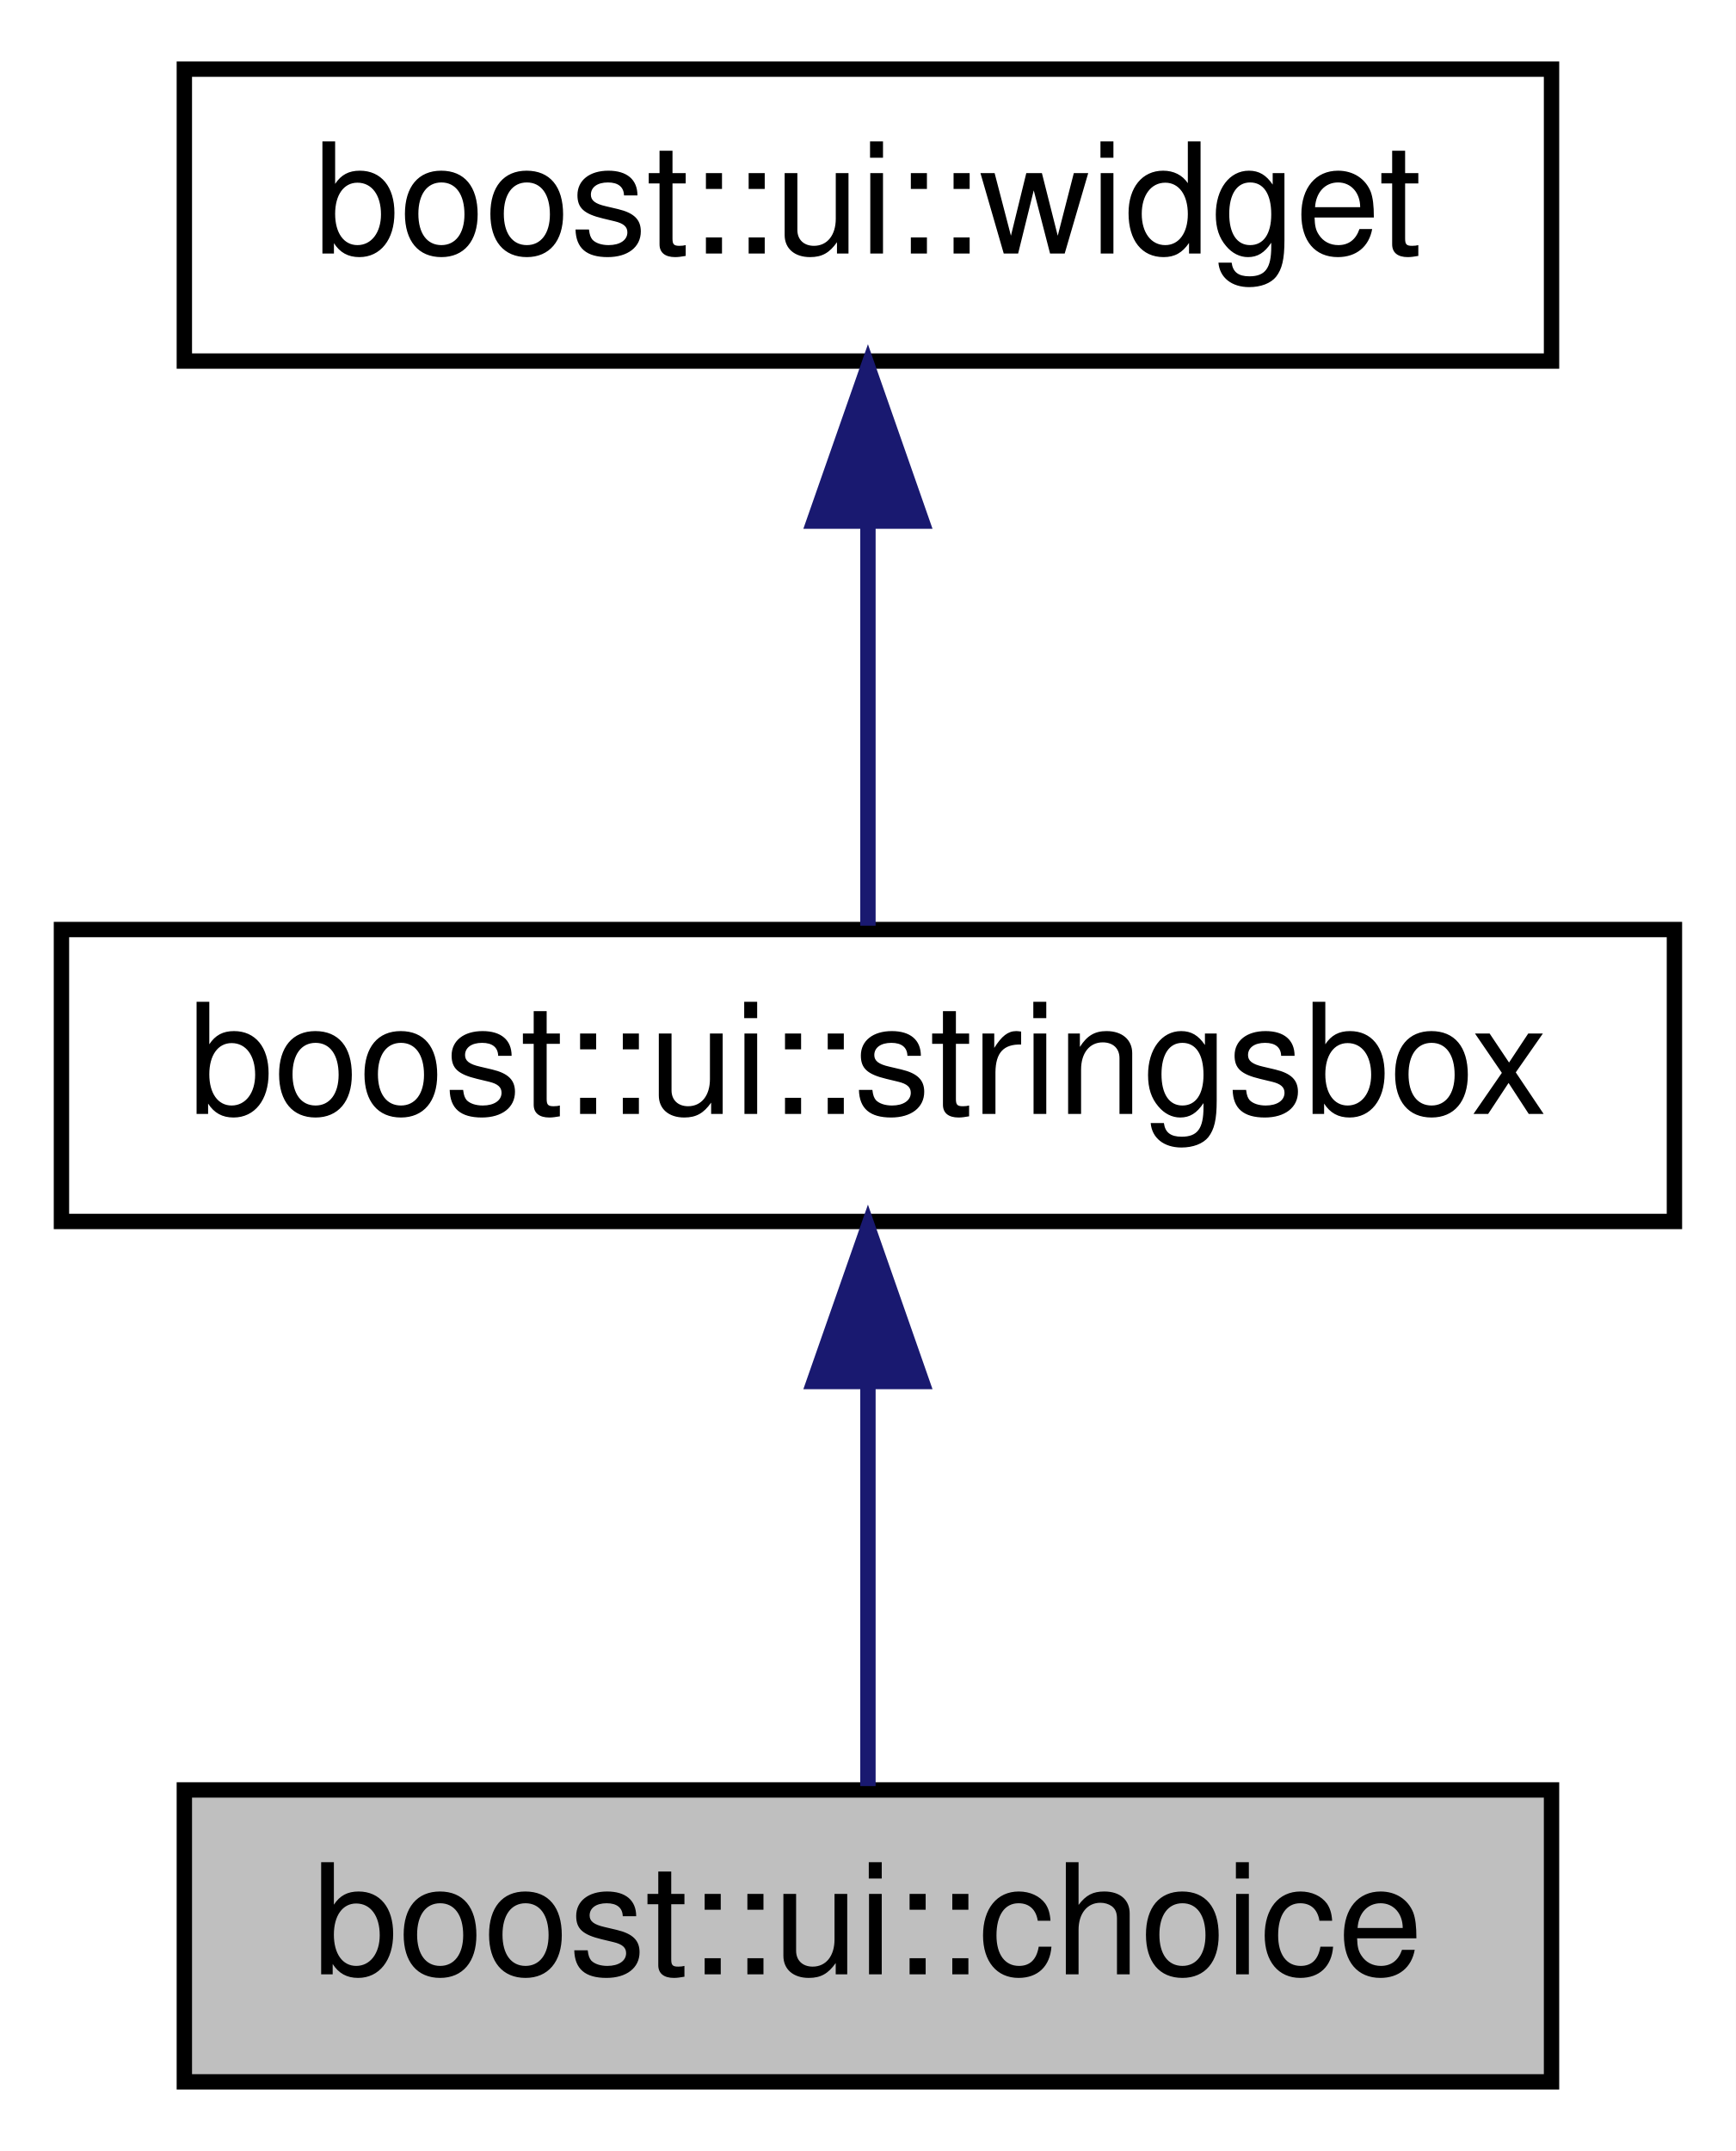
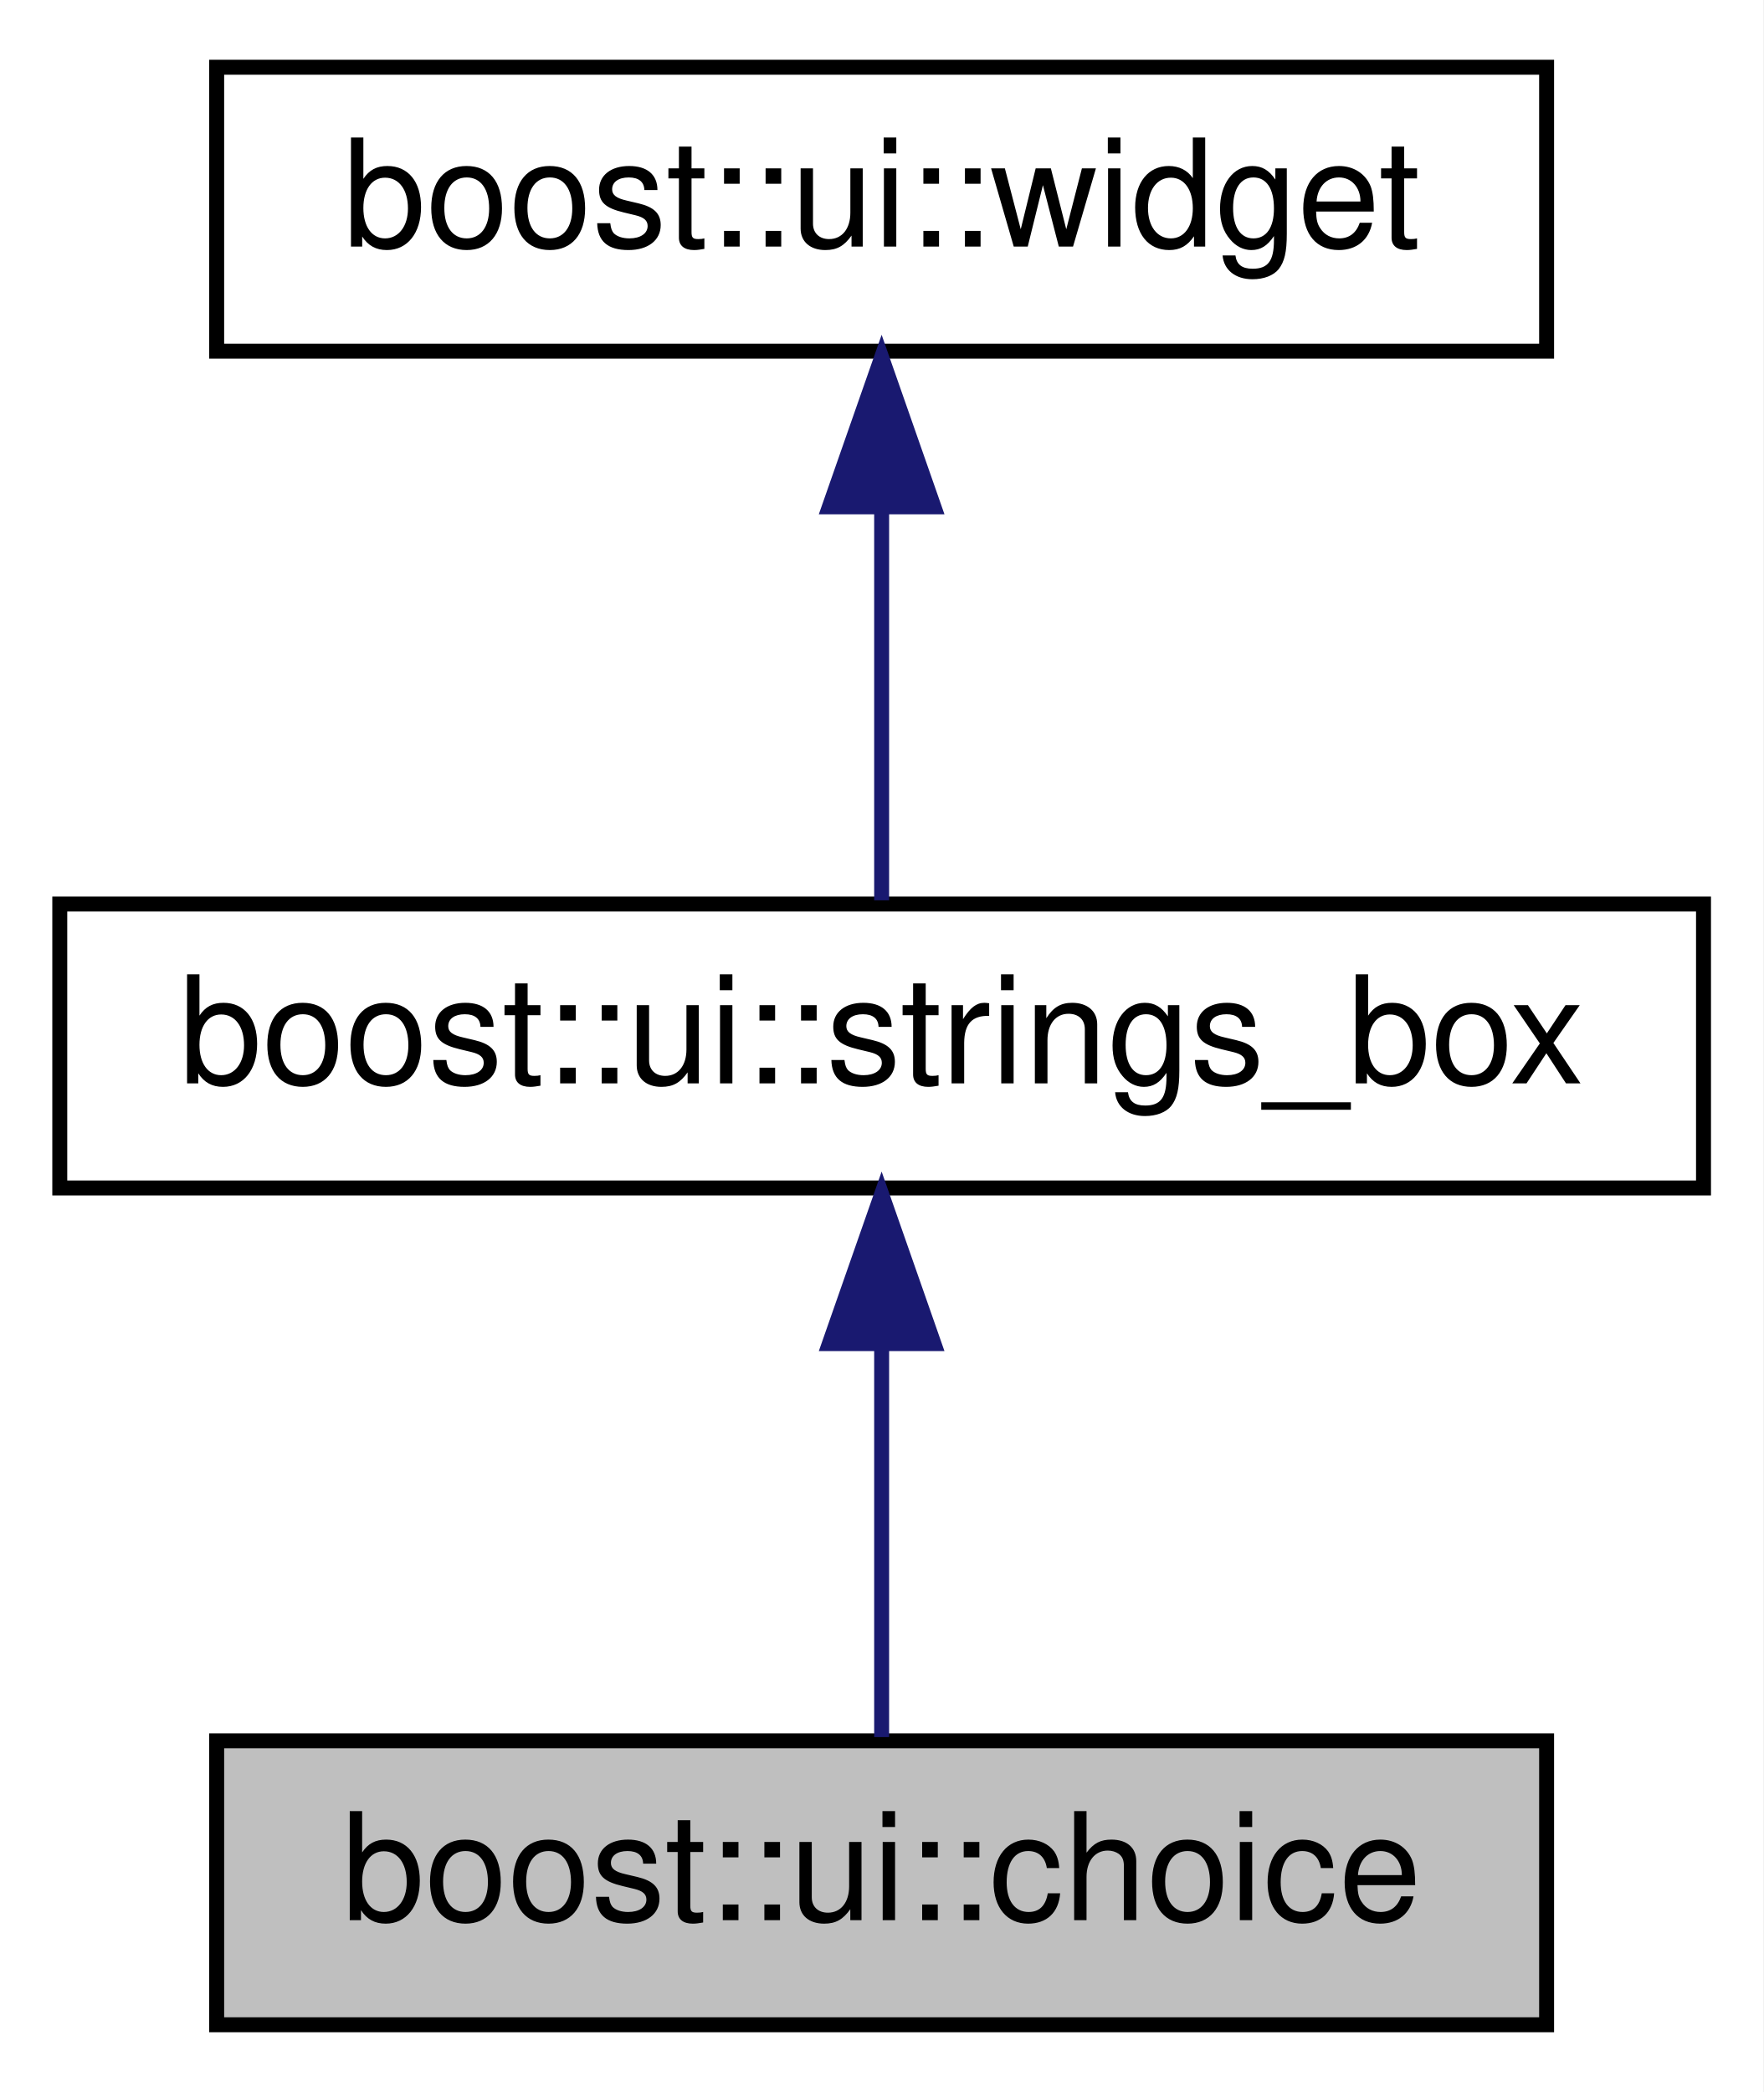
- <svg xmlns="http://www.w3.org/2000/svg" xmlns:xlink="http://www.w3.org/1999/xlink" width="113pt" height="140pt" viewBox="0.00 0.00 113.00 140.00">
+ <svg xmlns="http://www.w3.org/2000/svg" xmlns:xlink="http://www.w3.org/1999/xlink" width="118pt" height="140pt" viewBox="0.00 0.00 118.00 140.00">
  <g id="graph0" class="graph" transform="scale(1 1) rotate(0) translate(4 136)">
-     <polygon fill="white" stroke="none" points="-4,4 -4,-136 109,-136 109,4 -4,4" />
+     <polygon fill="white" stroke="none" points="-4,4 -4,-136 114,-136 114,4 -4,4" />
    <g id="node1" class="node">
-       <polygon fill="#bfbfbf" stroke="black" points="8,-0.5 8,-19.5 97,-19.5 97,-0.5 8,-0.5" />
-       <text text-anchor="middle" x="52.5" y="-7.5" font-family="Helvetica,sans-Serif" font-size="10.00">boost::ui::choice</text>
+       <polygon fill="#bfbfbf" stroke="black" points="10.5,-0.5 10.5,-19.5 99.5,-19.5 99.5,-0.5 10.5,-0.5" />
+       <text text-anchor="middle" x="55" y="-7.5" font-family="Helvetica,sans-Serif" font-size="10.00">boost::ui::choice</text>
    </g>
    <g id="node2" class="node">
      <g id="a_node2">
-         <a xlink:href="classboost_1_1ui_1_1stringsbox.html" target="_top" xlink:title="Abstract widget that holds array of strings. ">
-           <polygon fill="white" stroke="black" points="0,-56.5 0,-75.5 105,-75.5 105,-56.5 0,-56.5" />
-           <text text-anchor="middle" x="52.5" y="-63.5" font-family="Helvetica,sans-Serif" font-size="10.00">boost::ui::stringsbox</text>
+         <a xlink:href="classboost_1_1ui_1_1strings__box.html" target="_top" xlink:title="Abstract widget that holds array of strings. ">
+           <polygon fill="white" stroke="black" points="0,-56.5 0,-75.5 110,-75.5 110,-56.5 0,-56.5" />
+           <text text-anchor="middle" x="55" y="-63.5" font-family="Helvetica,sans-Serif" font-size="10.00">boost::ui::strings_box</text>
        </a>
      </g>
    </g>
    <g id="edge1" class="edge">
-       <path fill="none" stroke="midnightblue" d="M52.5,-45.804C52.5,-36.91 52.5,-26.78 52.5,-19.751" />
-       <polygon fill="midnightblue" stroke="midnightblue" points="49,-46.083 52.5,-56.083 56,-46.083 49,-46.083" />
+       <path fill="none" stroke="midnightblue" d="M55,-45.804C55,-36.91 55,-26.78 55,-19.751" />
+       <polygon fill="midnightblue" stroke="midnightblue" points="51.5,-46.083 55,-56.083 58.5,-46.083 51.5,-46.083" />
    </g>
    <g id="node3" class="node">
      <g id="a_node3">
        <a xlink:href="classboost_1_1ui_1_1widget.html" target="_top" xlink:title="Base class for all widgets. ">
-           <polygon fill="white" stroke="black" points="8,-112.5 8,-131.5 97,-131.5 97,-112.5 8,-112.5" />
-           <text text-anchor="middle" x="52.5" y="-119.5" font-family="Helvetica,sans-Serif" font-size="10.00">boost::ui::widget</text>
+           <polygon fill="white" stroke="black" points="10.5,-112.5 10.5,-131.5 99.5,-131.5 99.5,-112.5 10.5,-112.5" />
+           <text text-anchor="middle" x="55" y="-119.5" font-family="Helvetica,sans-Serif" font-size="10.00">boost::ui::widget</text>
        </a>
      </g>
    </g>
    <g id="edge2" class="edge">
-       <path fill="none" stroke="midnightblue" d="M52.5,-101.805C52.5,-92.91 52.5,-82.78 52.5,-75.751" />
-       <polygon fill="midnightblue" stroke="midnightblue" points="49,-102.083 52.5,-112.083 56,-102.083 49,-102.083" />
+       <path fill="none" stroke="midnightblue" d="M55,-101.805C55,-92.91 55,-82.78 55,-75.751" />
+       <polygon fill="midnightblue" stroke="midnightblue" points="51.5,-102.083 55,-112.083 58.5,-102.083 51.5,-102.083" />
    </g>
  </g>
</svg>
